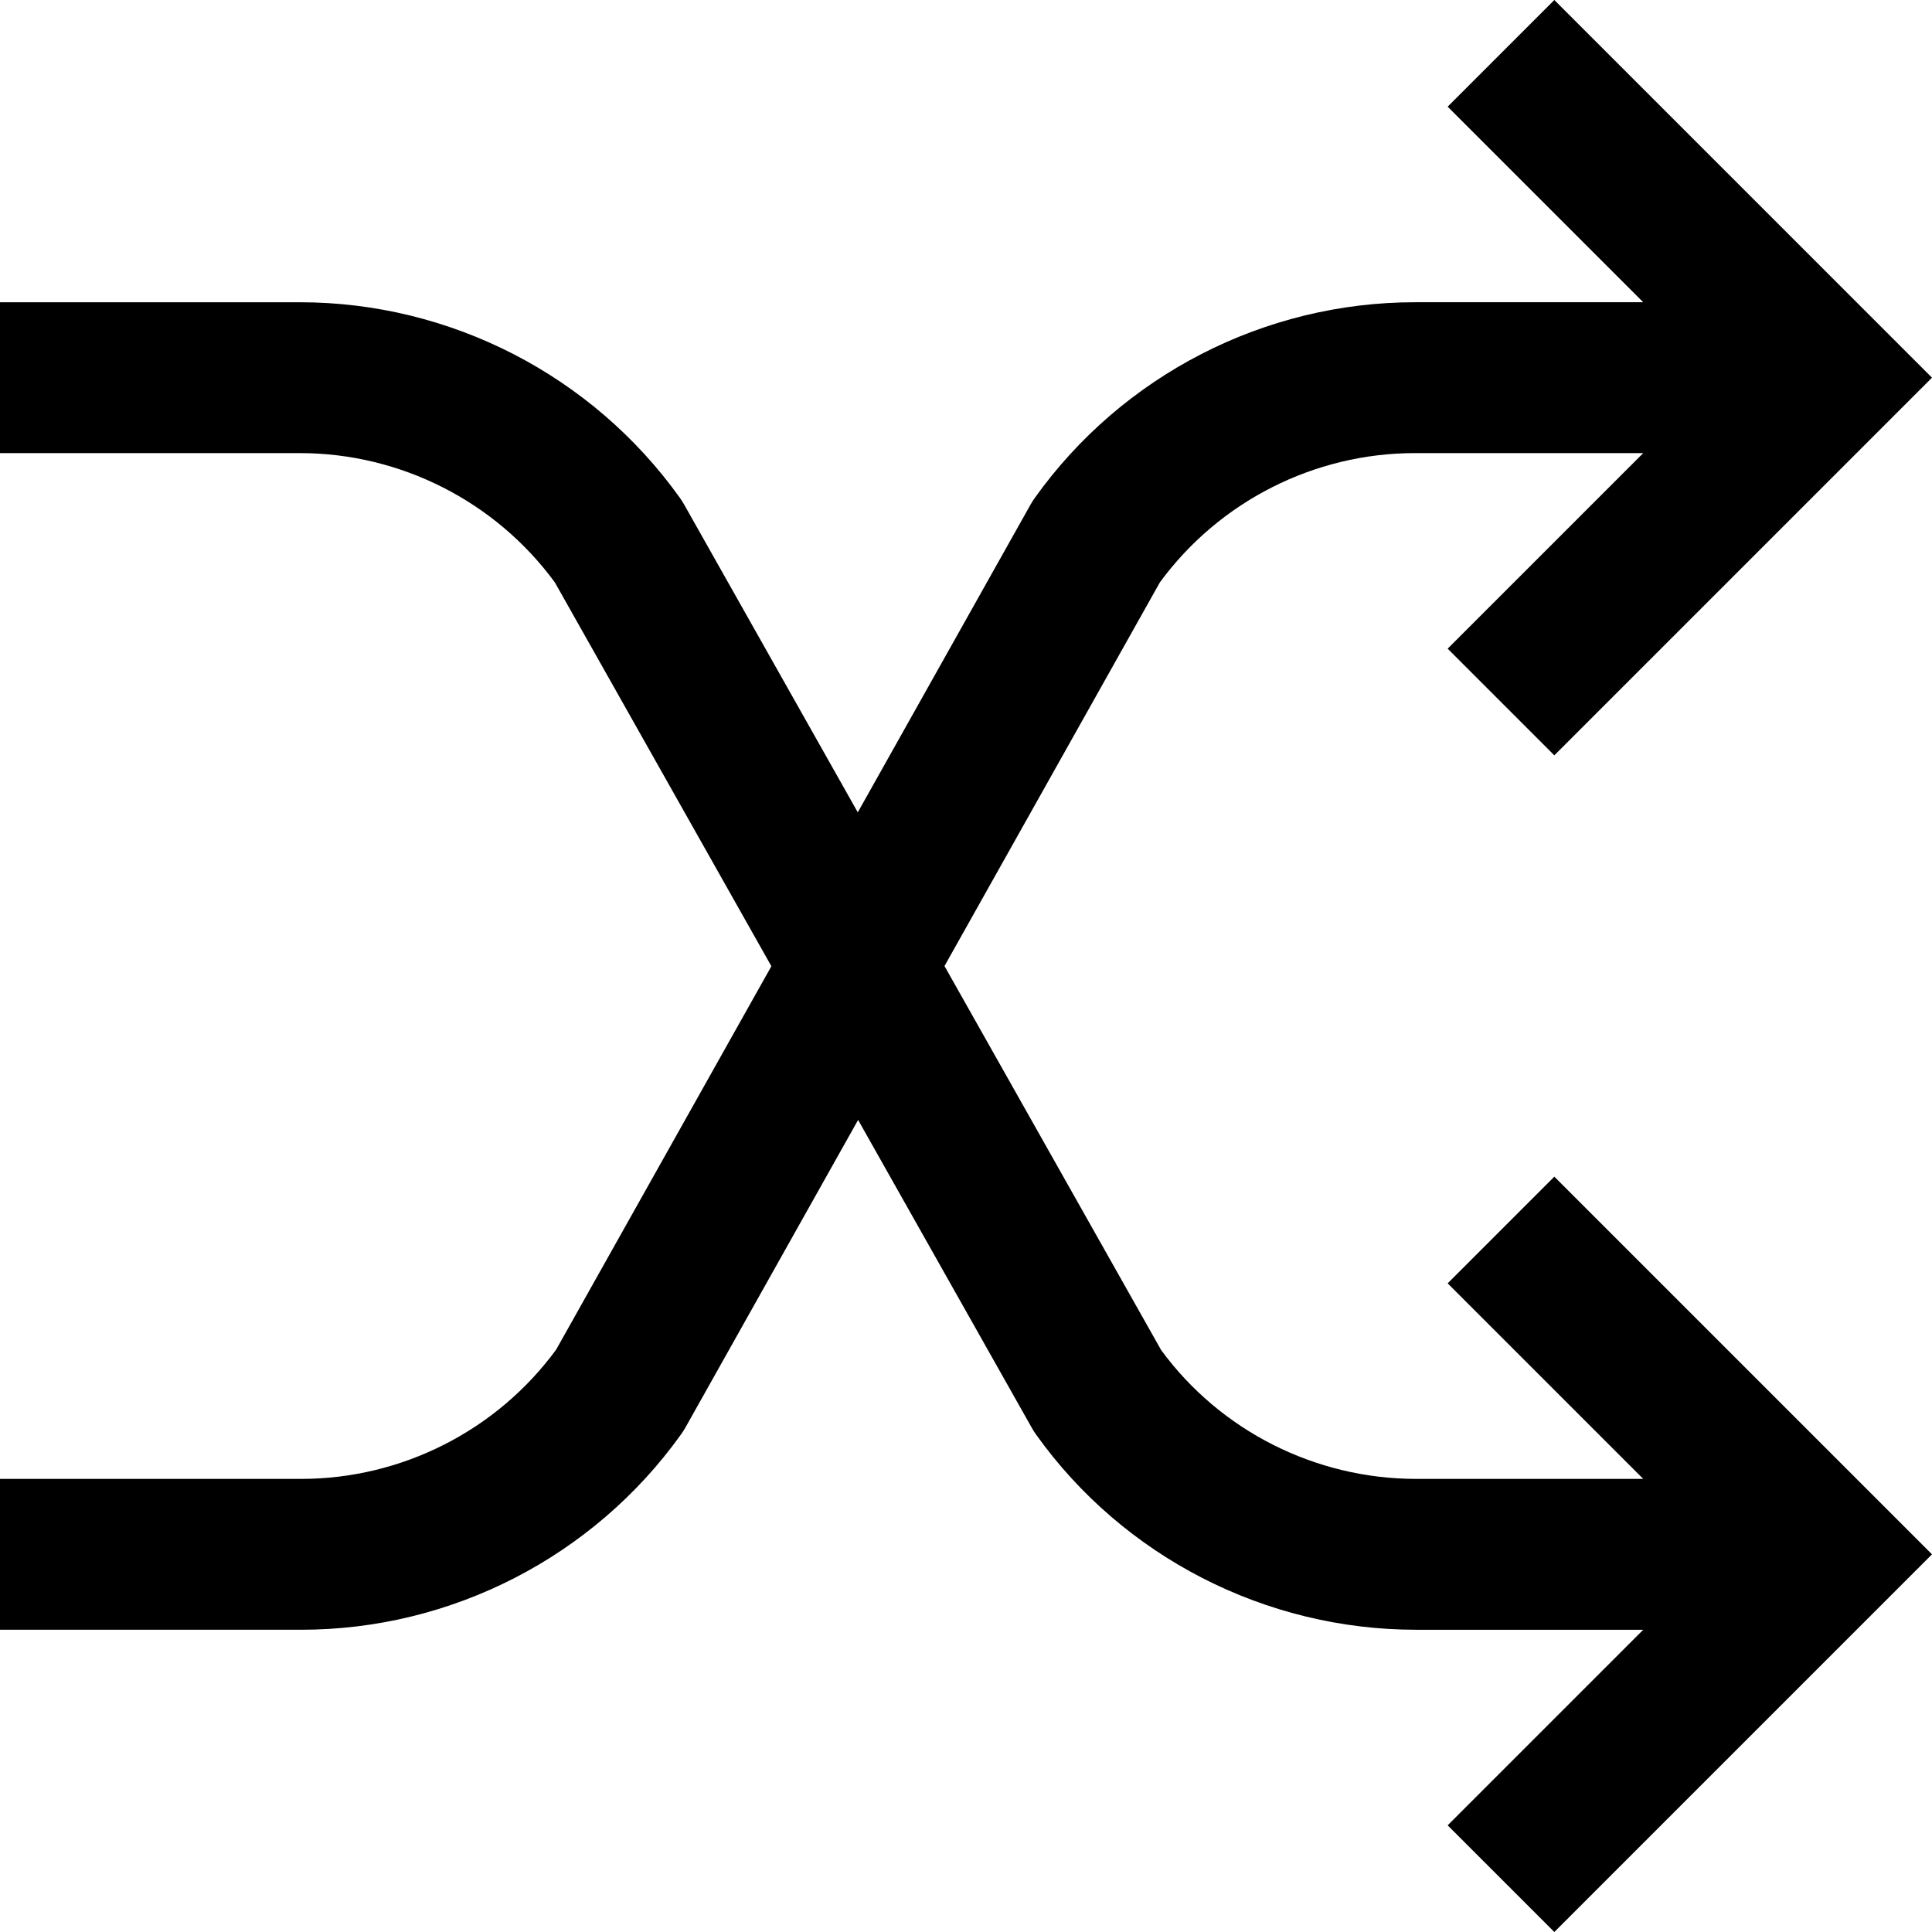
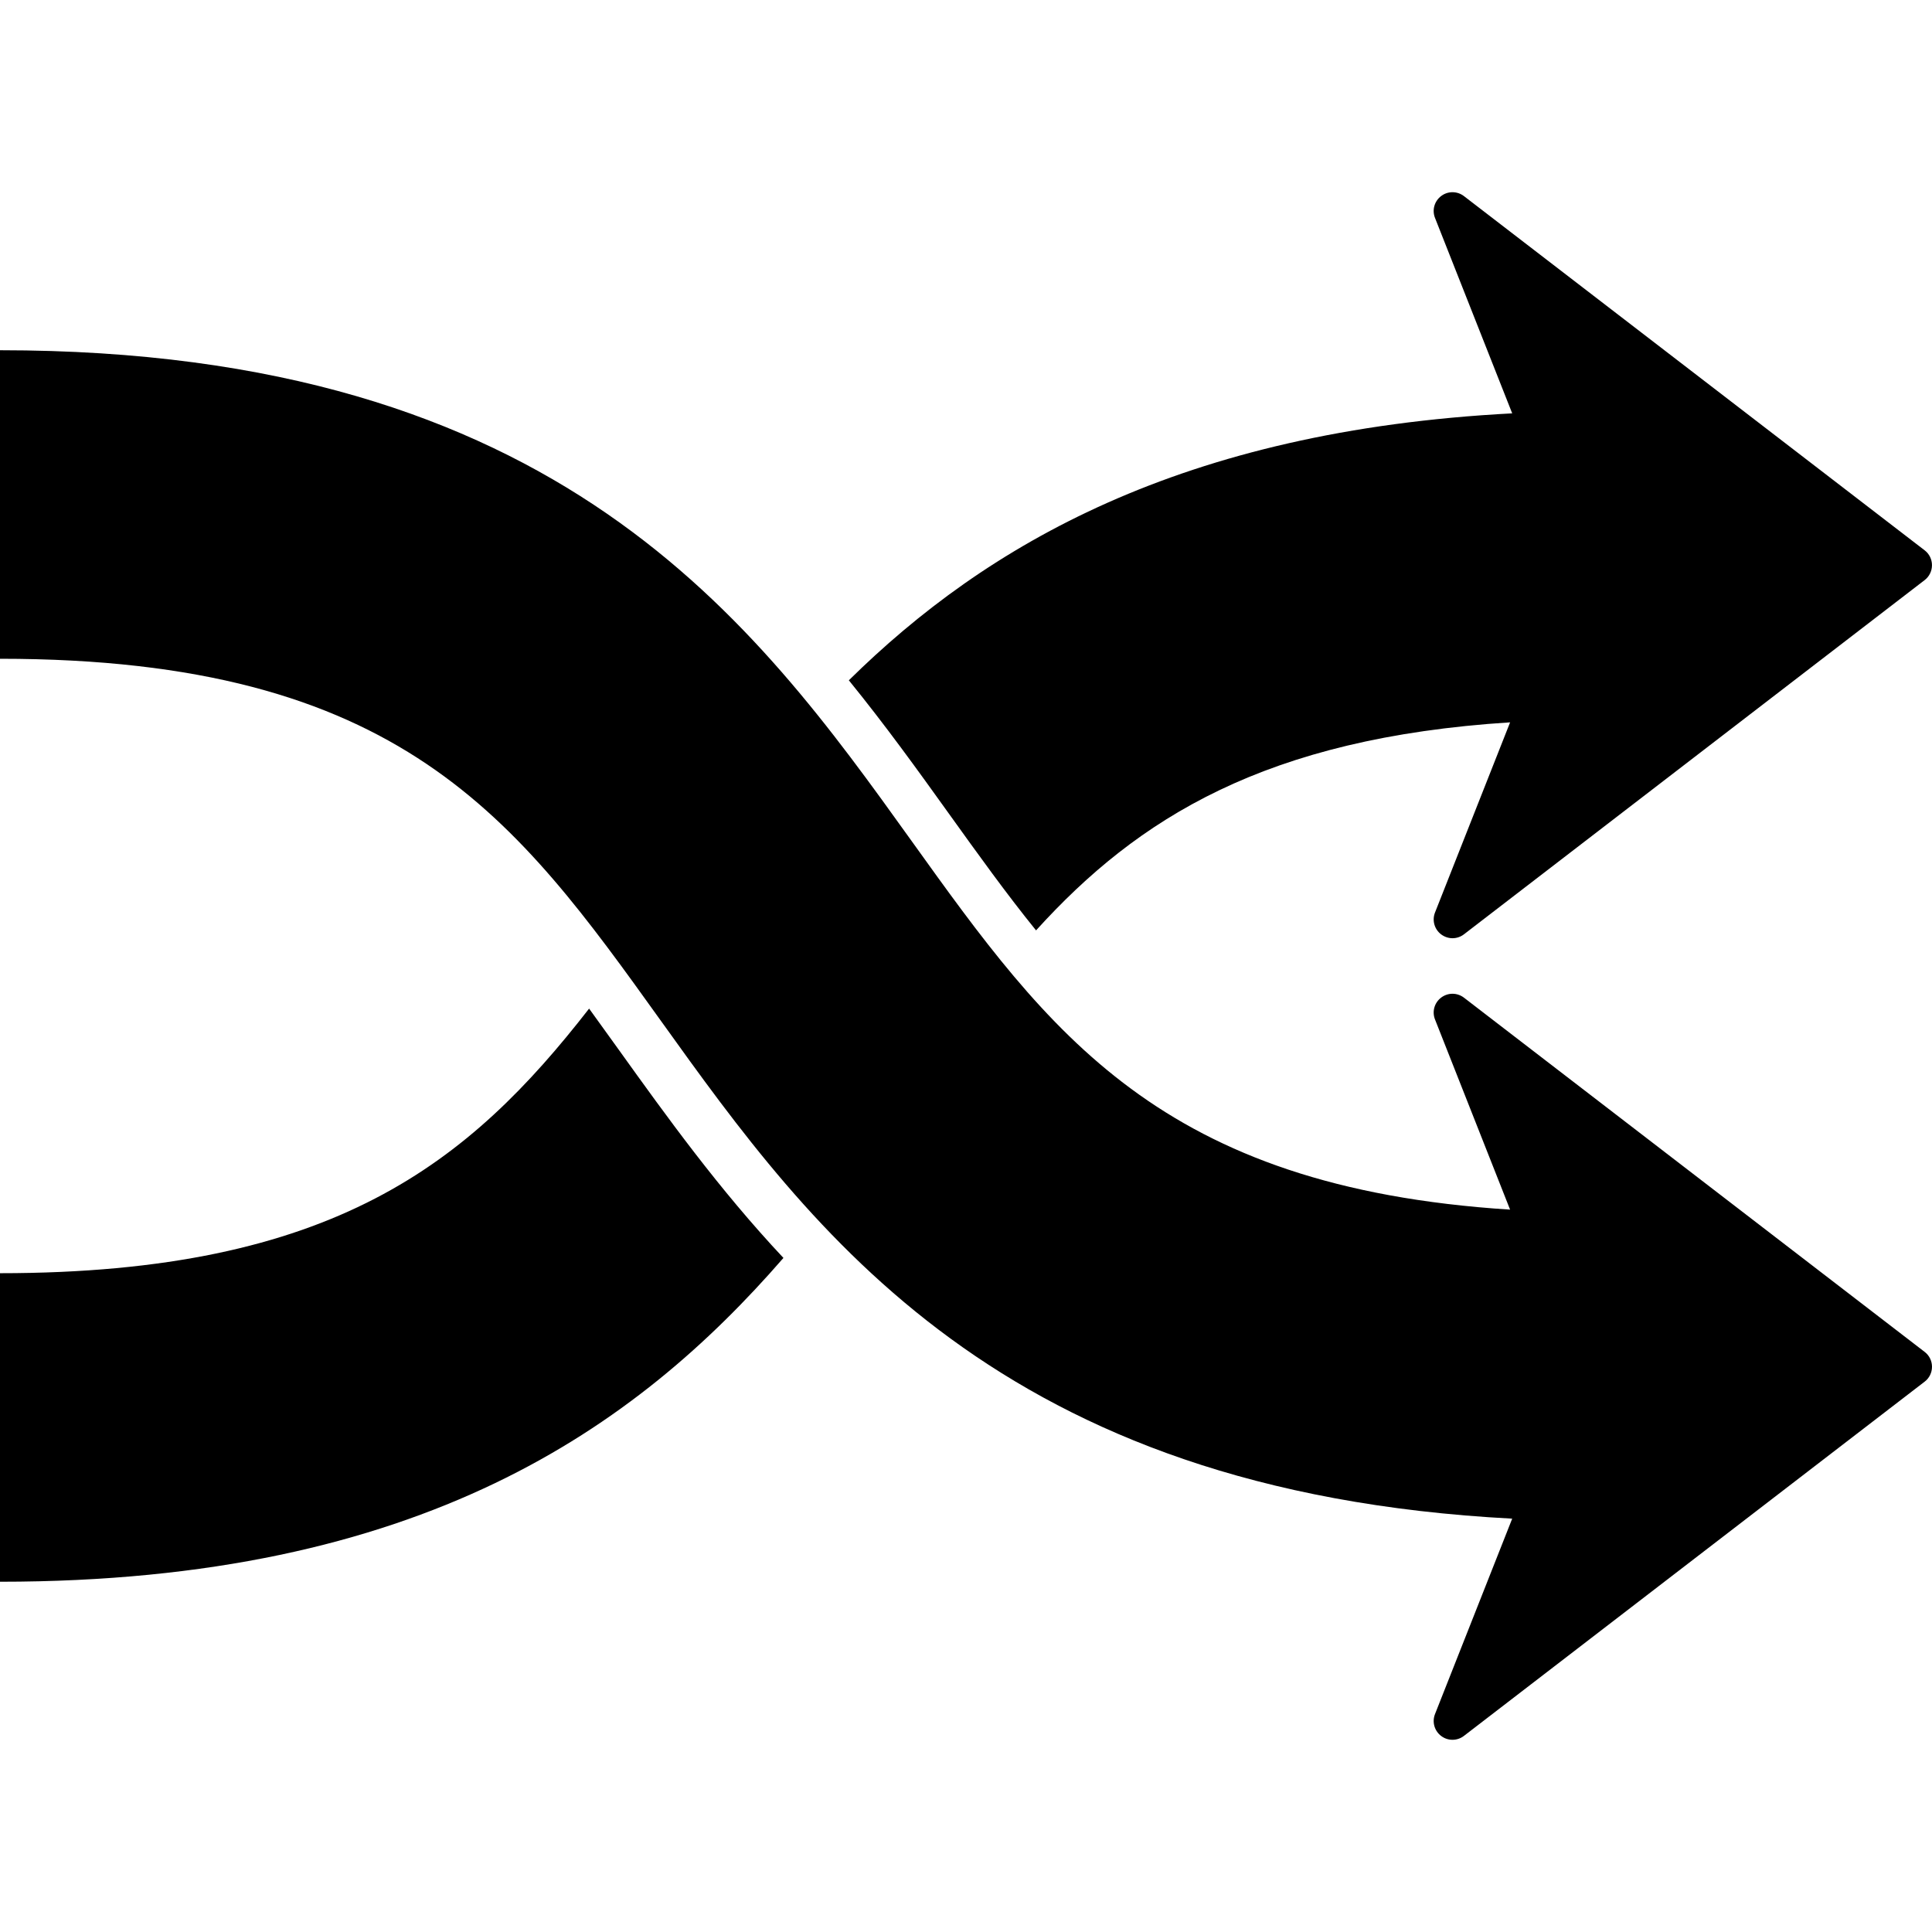
- <svg xmlns="http://www.w3.org/2000/svg" version="1.1" id="Capa_1" x="0px" y="0px" viewBox="0 0 512 512" style="enable-background:new 0 0 512 512;" xml:space="preserve">
+ <svg xmlns="http://www.w3.org/2000/svg" version="1.1" id="Capa_1" x="0px" y="0px" width="492.716px" height="492.716px" viewBox="0 0 492.716 492.716" style="enable-background:new 0 0 492.716 492.716;" xml:space="preserve">
  <g>
-     <g>
-       <path d="M411.914,311.826l-28.268,28.269l51.829,51.828h-60.166c-26.722,0-51.912-12.743-67.594-34.14L250.3,256.012    l57.081-101.679c15.739-21.47,40.924-34.256,67.583-34.256h60.509l-51.829,51.828l28.268,28.269l100.086-100.087L411.913,0    l-28.268,28.269l51.829,51.828h-60.509c-39.885,0-77.536,19.377-100.718,51.831c-0.421,0.59-0.81,1.201-1.164,1.834    l-45.762,81.516l-46.007-81.553c-0.35-0.619-0.731-1.218-1.144-1.797c-23.182-32.455-60.833-51.83-100.716-51.83H0v39.978h79.452    c26.665,0,51.855,12.792,67.593,34.272l57.38,101.712l-57.041,101.607c-15.74,21.471-40.924,34.257-67.583,34.257H0v39.978h79.803    c39.884,0,77.535-19.376,100.717-51.831c0.421-0.59,0.811-1.201,1.165-1.834l45.722-81.444l46.041,81.614    c0.35,0.619,0.731,1.218,1.144,1.797c23.123,32.372,60.775,51.699,100.717,51.699h60.166l-51.829,51.827L411.914,512L512,411.913    L411.914,311.826z" />
-     </g>
+     <path d="M157.696,267.565c12.336,17.2,25.62,35.683,42.103,53.244C162.224,364.046,107.467,403.388,0,403.388v-78.684   c85.204,0,119.717-28.254,150.24-67.483C152.696,260.602,155.173,264.042,157.696,267.565z M241.804,207.237   c7.699,10.73,14.931,20.797,22.42,30.038c25.96-28.641,58.558-49.08,120.898-53.058l-19.15,48.495   c-0.799,2.01-0.154,4.292,1.572,5.591c0.856,0.636,1.873,0.97,2.89,0.97c1.028,0,2.058-0.334,2.914-0.993l117.494-90.34   c1.177-0.898,1.868-2.309,1.868-3.798c0-1.486-0.686-2.899-1.868-3.795L373.348,50.013c-1.714-1.315-4.09-1.327-5.804-0.023   c-1.727,1.3-2.377,3.582-1.572,5.591l19.683,49.836c-84.364,4.419-134.112,33.526-169.175,68.081   C225.868,185.047,234.123,196.529,241.804,207.237z M373.348,254.431c-0.869-0.662-1.897-0.993-2.92-0.993   c-1.017,0-2.033,0.331-2.884,0.97c-1.727,1.3-2.377,3.582-1.572,5.592l19.145,48.491c-89.223-5.68-117.548-45.087-152.634-94.017   C192.493,158.712,142.728,89.32,0,89.32v78.684c102.327,0,131.55,40.734,168.543,92.326   c38.609,53.842,86.223,120.107,217.111,126.97l-19.683,49.833c-0.799,2.01-0.154,4.292,1.572,5.592   c1.714,1.307,4.096,1.295,5.804-0.023l117.494-90.34c1.183-0.893,1.874-2.306,1.874-3.795s-0.686-2.896-1.874-3.795   L373.348,254.431z" />
  </g>
  <g>
</g>
  <g>
</g>
  <g>
</g>
  <g>
</g>
  <g>
</g>
  <g>
</g>
  <g>
</g>
  <g>
</g>
  <g>
</g>
  <g>
</g>
  <g>
</g>
  <g>
</g>
  <g>
</g>
  <g>
</g>
  <g>
</g>
</svg>
